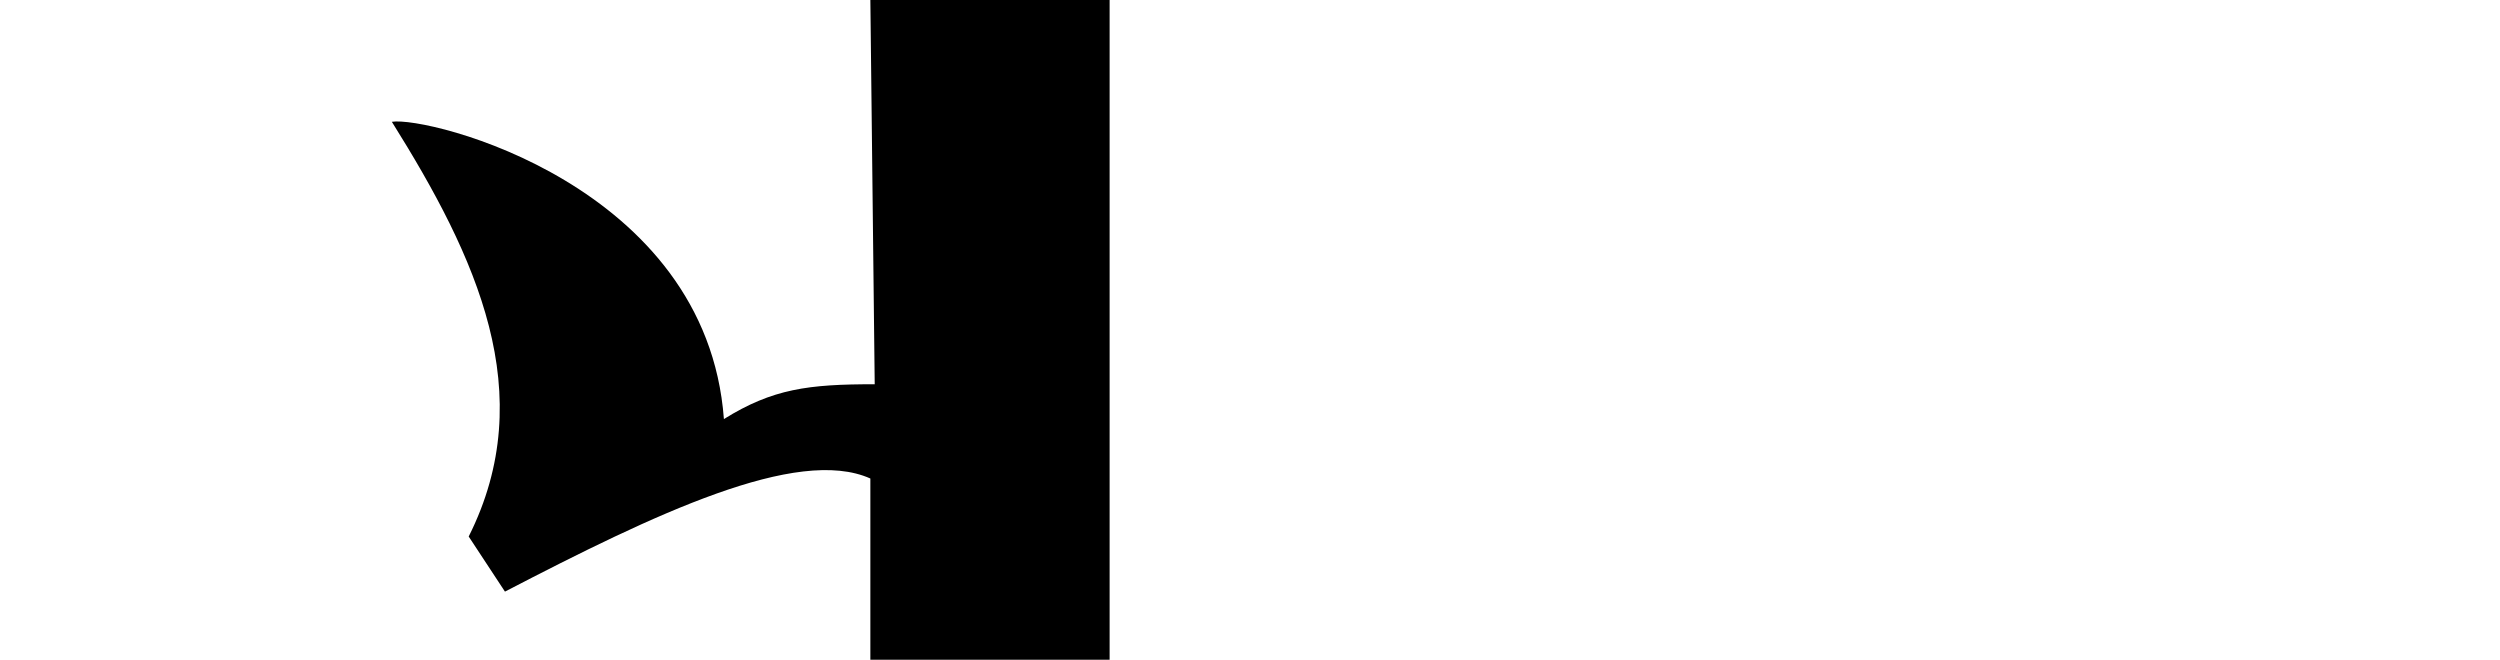
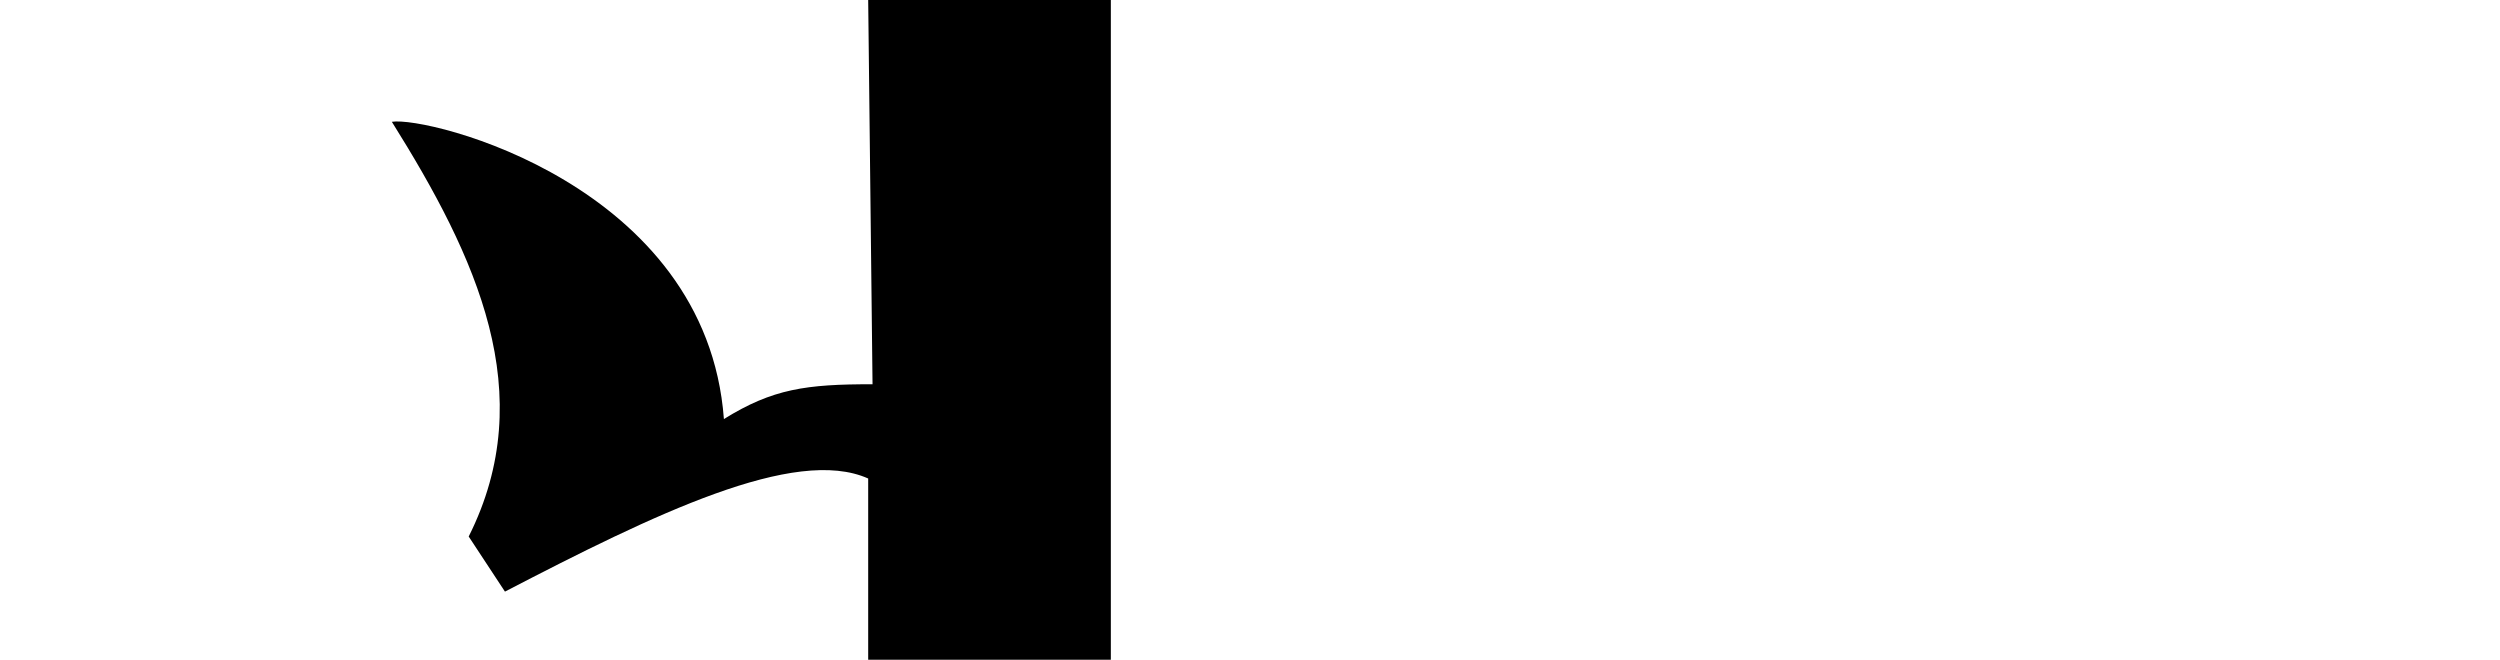
<svg xmlns="http://www.w3.org/2000/svg" width="2048" height="540.48" id="svg4704" version="1.1">
  <defs id="defs4706" />
  <g id="layer1" transform="translate(0,-511.8822)">
-     <path style="fill:#000000;fill-opacity:1;stroke:none" d="m 713,511.876 196,-2.8e-4 0,540.486 -196,0 0,-148.486 c -59.968,-26.846 -177.081,29.17 -299.345,92.655 l -29.697,-45.139 c 58.805,-117.137 6.438,-228.85 -62.958,-339.733 29.542,-4.838 257.715,51.585 272.024,243.515 39.992,-24.859 69.293,-28.569 123.539,-28.509 z" id="path4691" />
+     <path style="fill:#000000;fill-opacity:1;stroke:none" d="M 711.218,511.876 910,511.876 l 0,540.486 -198.782,0 0,-148.486 c -59.968,-26.846 -175.3,29.17 -297.563,92.655 l -29.697,-45.139 c 58.805,-117.137 6.438,-228.85 -62.958,-339.733 29.542,-4.838 257.715,51.585 272.024,243.515 39.992,-24.859 67.511,-28.569 121.758,-28.509 z" id="path4691" />
  </g>
</svg>
